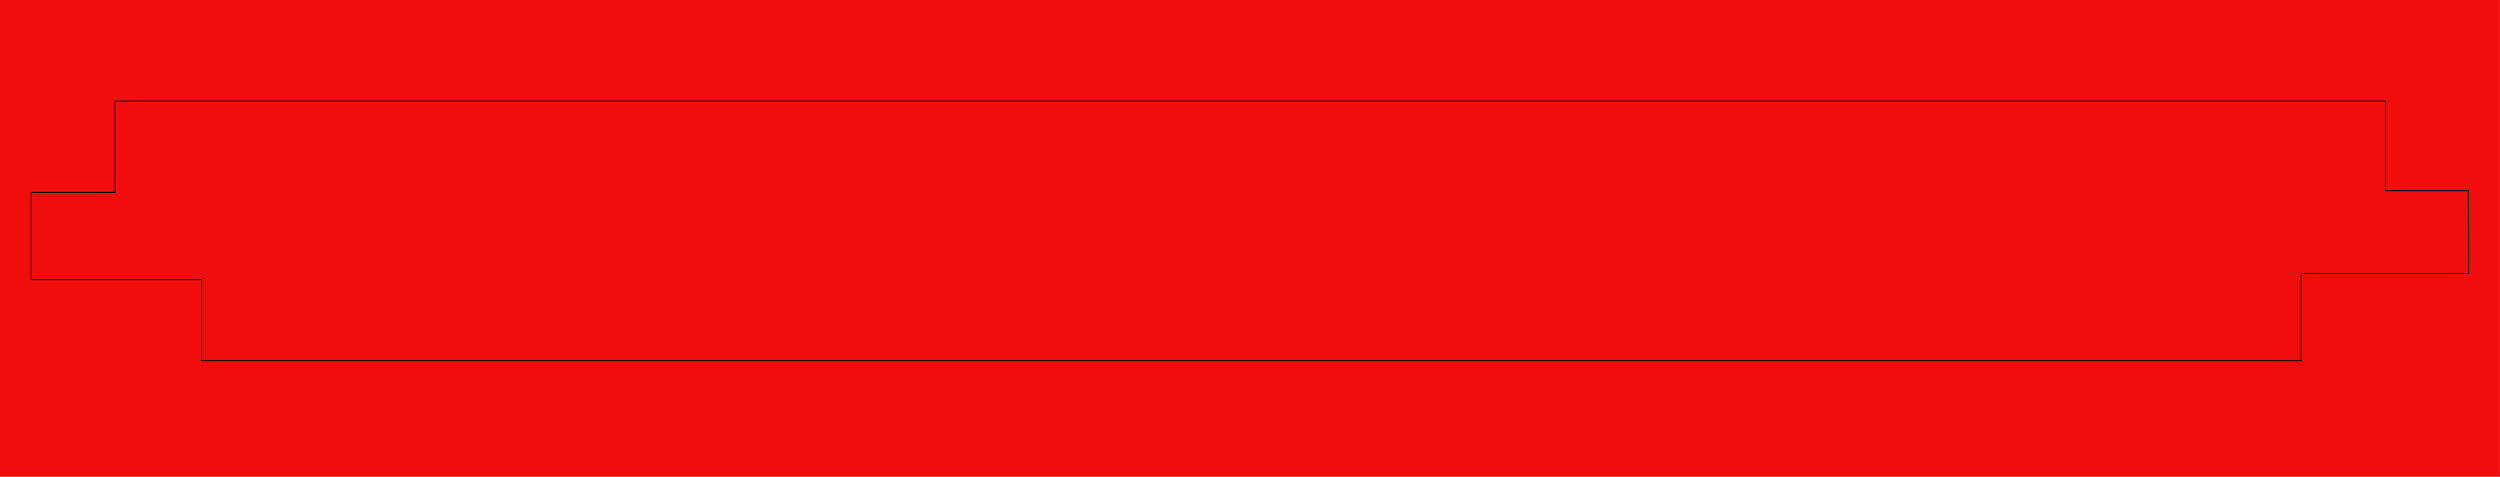
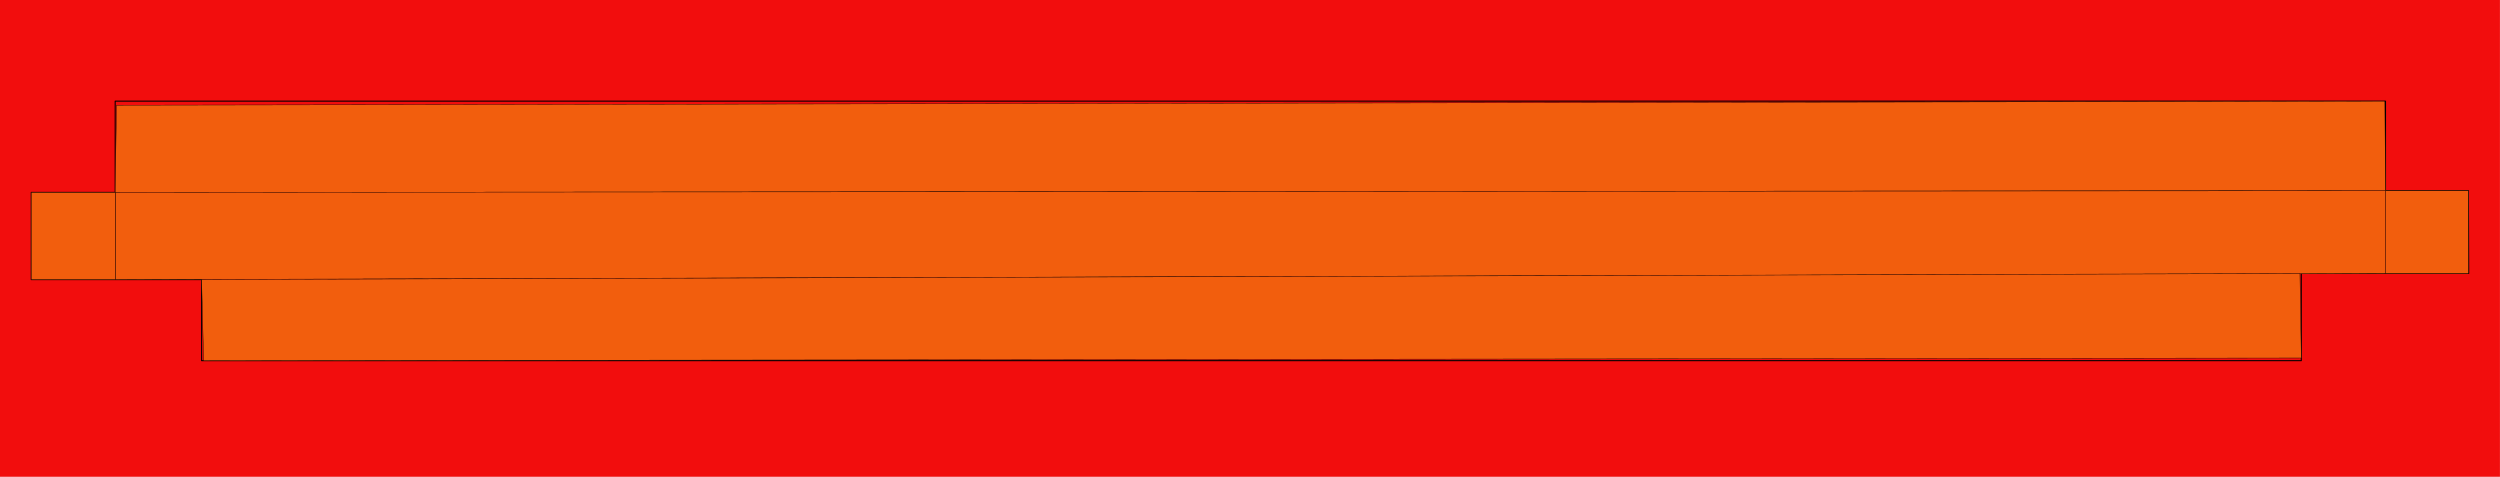
<svg xmlns="http://www.w3.org/2000/svg" width="100%" height="100%" viewBox="0 0 29234 5575" version="1.1" xml:space="preserve" style="fill-rule:evenodd;clip-rule:evenodd;stroke-linecap:round;stroke-linejoin:round;stroke-miterlimit:1.5;">
  <g>
    <g>
      <polygon id="Background" points="29059.67,1022.684 29059.67,4552.316 173.663,4552.316 173.663,1022.684 29059.67,1022.684 " style="fill:#808080;fill-opacity:0;" />
      <g>
        <path d="M29059.67,4552.316l-28886.007,0l0,-3529.631l28886.007,-0l0,3529.631Z" style="fill:#fff;" />
      </g>
    </g>
-     <g id="panels">
-       <path id="panel-a" d="M1362.667,1230.158l-15.807,1019.566l26548.288,-20.012l-7.904,-1046.976l-26524.577,47.422Z" style="fill:#f25e0d;stroke:#000;stroke-width:4.17px;" />
-       <path id="panel-main" d="M27895.148,3198.157l0,-968.324l-26548.288,19.89l-0,1019.566l26548.288,-71.133Z" style="fill:#f25e0d;stroke:#000;stroke-width:4.17px;" />
-       <rect id="panel-b" x="27895.148" y="2229.834" width="969.145" height="968.324" style="fill:#f25e0d;stroke:#000;stroke-width:4.17px;" />
-       <rect id="panel-c" x="365.611" y="2249.724" width="981.249" height="1019.566" style="fill:#f25e0d;stroke:#000;stroke-width:4.17px;" />
-       <path id="panel-xy" d="M2381.232,4217.724l-23.711,-948.434l24536.969,-71.133l15.807,987.952l-24529.065,31.614Z" style="fill:#f25e0d;stroke:#000;stroke-width:4.17px;" />
-     </g>
    <g id="silhouette">
      <g>
        <rect id="mask" x="0" y="0" width="29233.333" height="5575" style="fill:#f20d0d;" />
        <path d="M1346.86,1182.736l0,1066.988l-981.249,0l0,1019.566l1991.911,0l0,948.434l24552.776,0l-0,-1019.566l1957.881,0l-3.886,-968.324l-969.145,0l0,-1047.098l-26548.288,0Z" style="fill:#f20d0d;stroke:#000;stroke-width:12.5px;" />
      </g>
    </g>
  </g>
+   <g id="panels">
+     <path id="a" d="M1362.667,1230.158l-15.807,1019.566l26548.288,-20.012l-7.904,-1046.976l-26524.577,47.422Z" style="fill:#f25e0d;stroke:#000;stroke-width:4.17px;" />
+     <path id="main" d="M27895.148,3198.157l0,-968.324l-26548.288,19.89l-0,1019.566l26548.288,-71.133Z" style="fill:#f25e0d;stroke:#000;stroke-width:4.17px;" />
+     <rect id="b" x="27895.148" y="2229.834" width="969.145" height="968.324" style="fill:#f25e0d;stroke:#000;stroke-width:4.17px;" />
+     <rect id="c" x="365.611" y="2249.724" width="981.249" height="1019.566" style="fill:#f25e0d;stroke:#000;stroke-width:4.17px;" />
+     <path id="xy" d="M2381.232,4217.724l-23.711,-948.434l24536.969,-71.133l15.807,987.952l-24529.065,31.614Z" style="fill:#f25e0d;stroke:#000;stroke-width:4.17px;" />
+   </g>
</svg>
